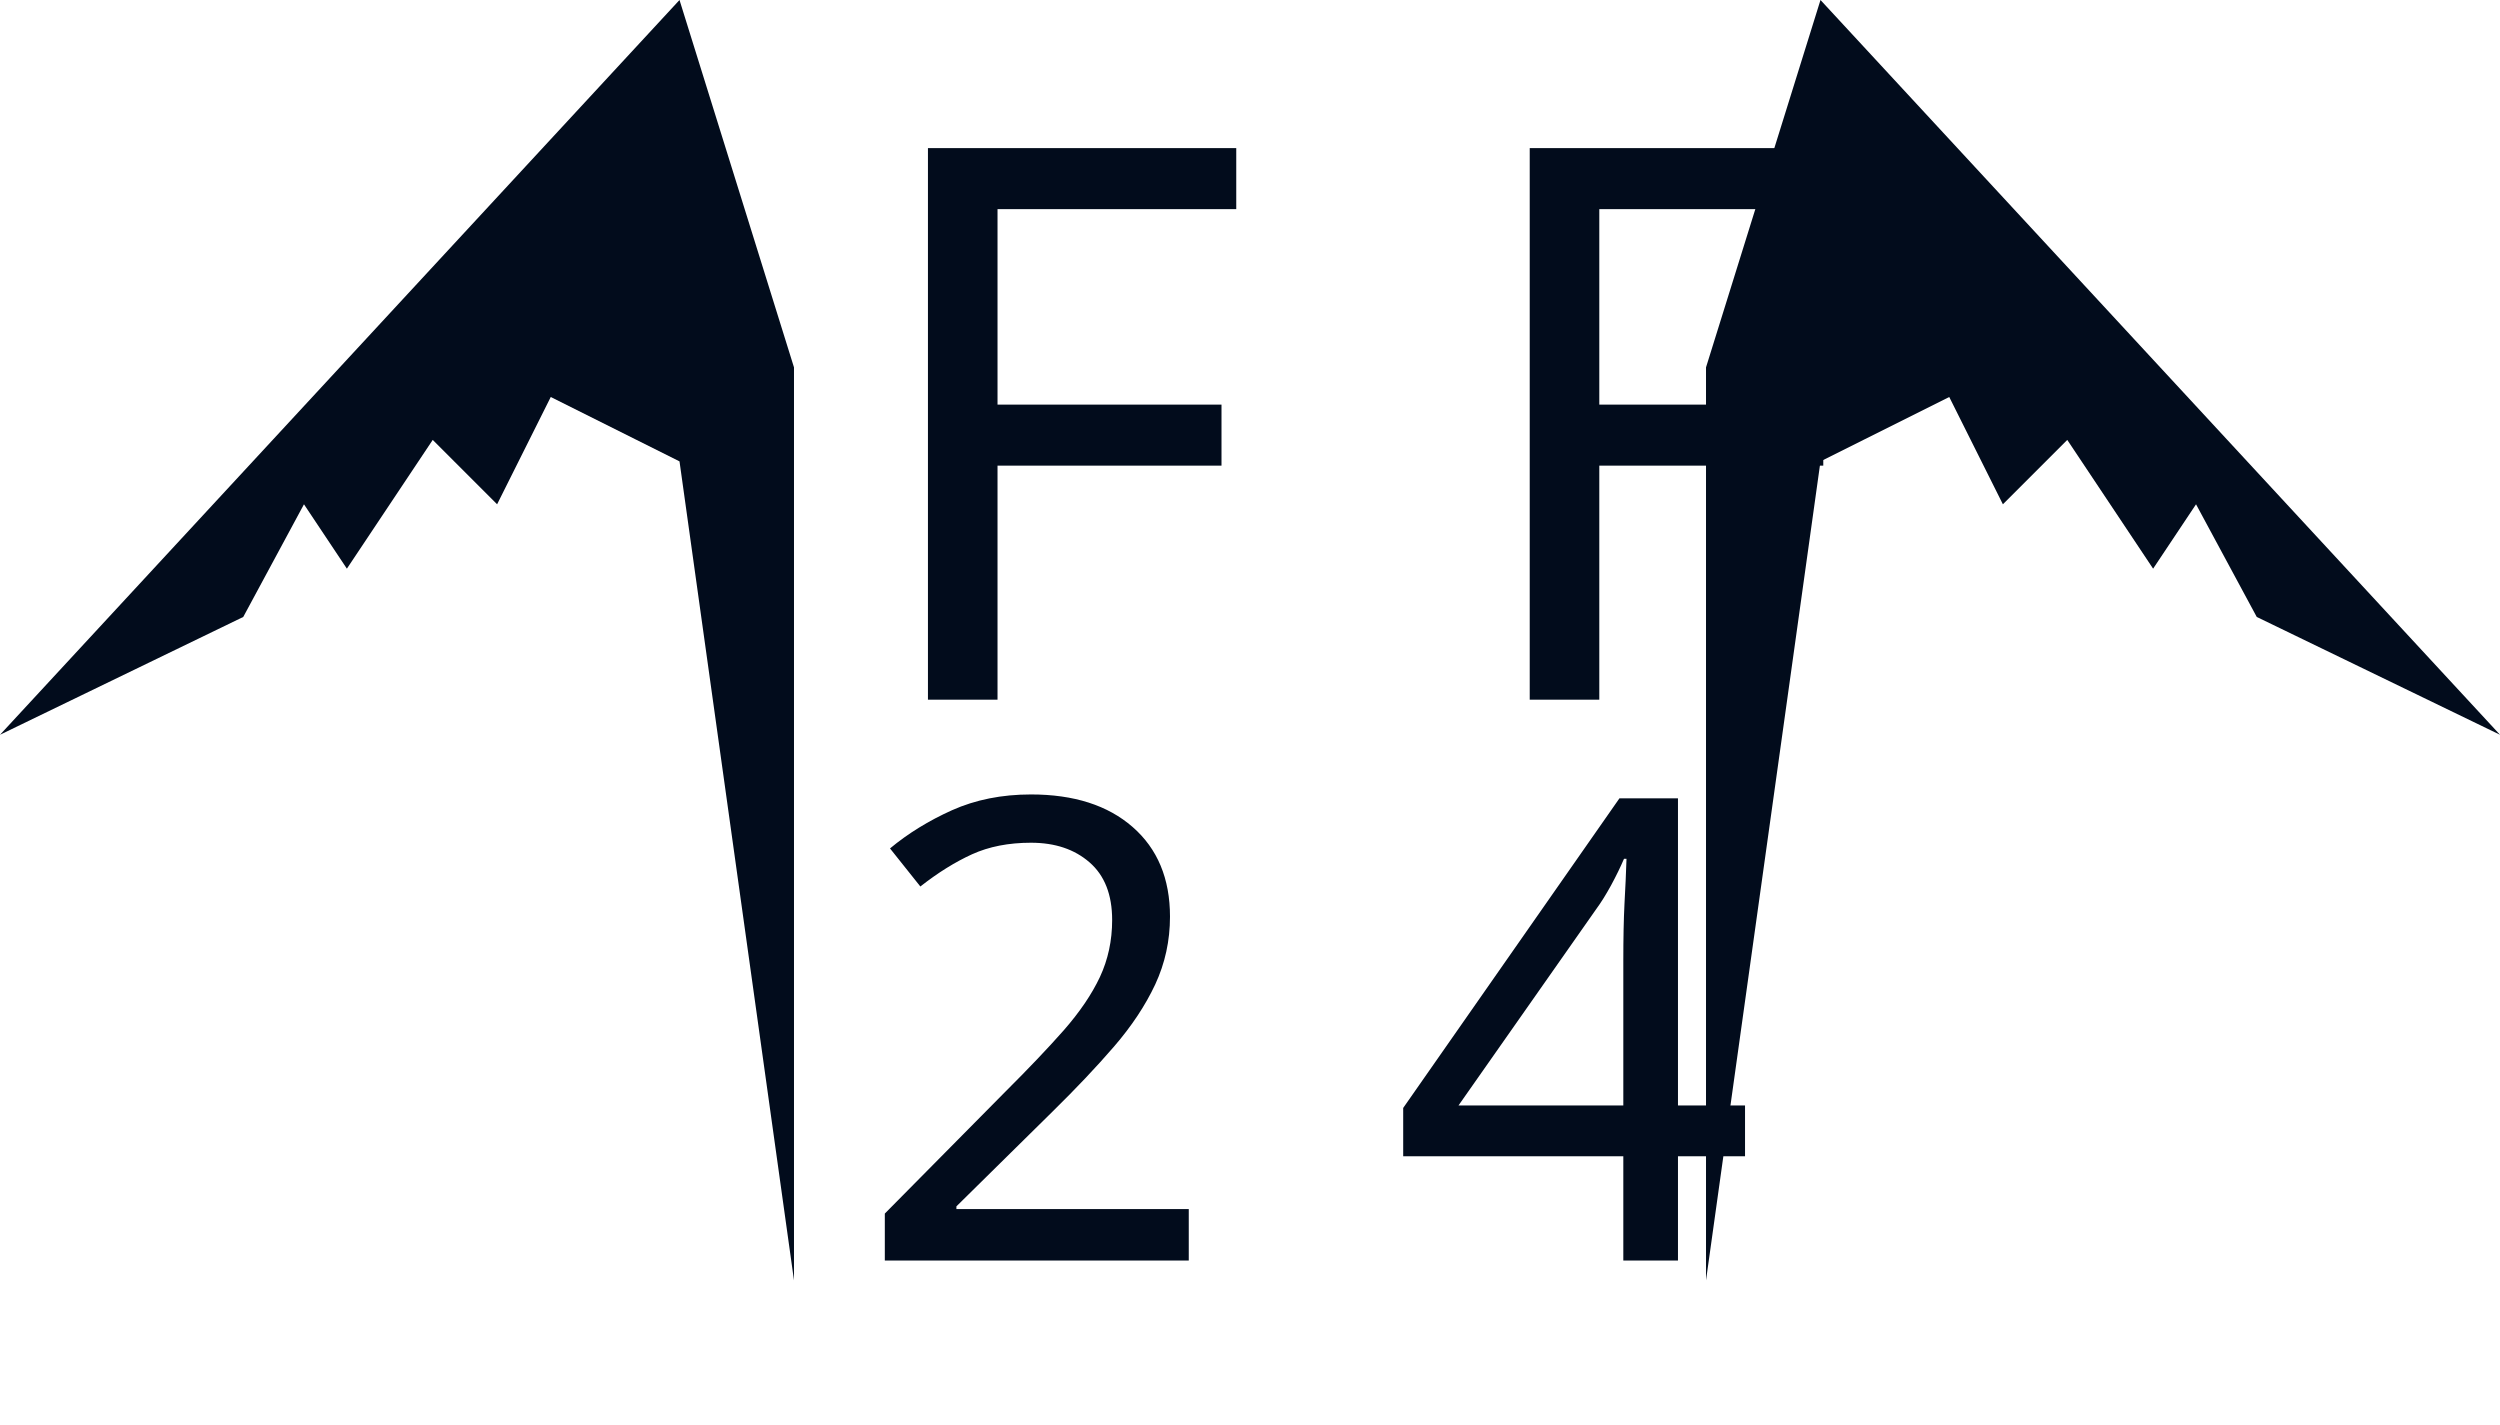
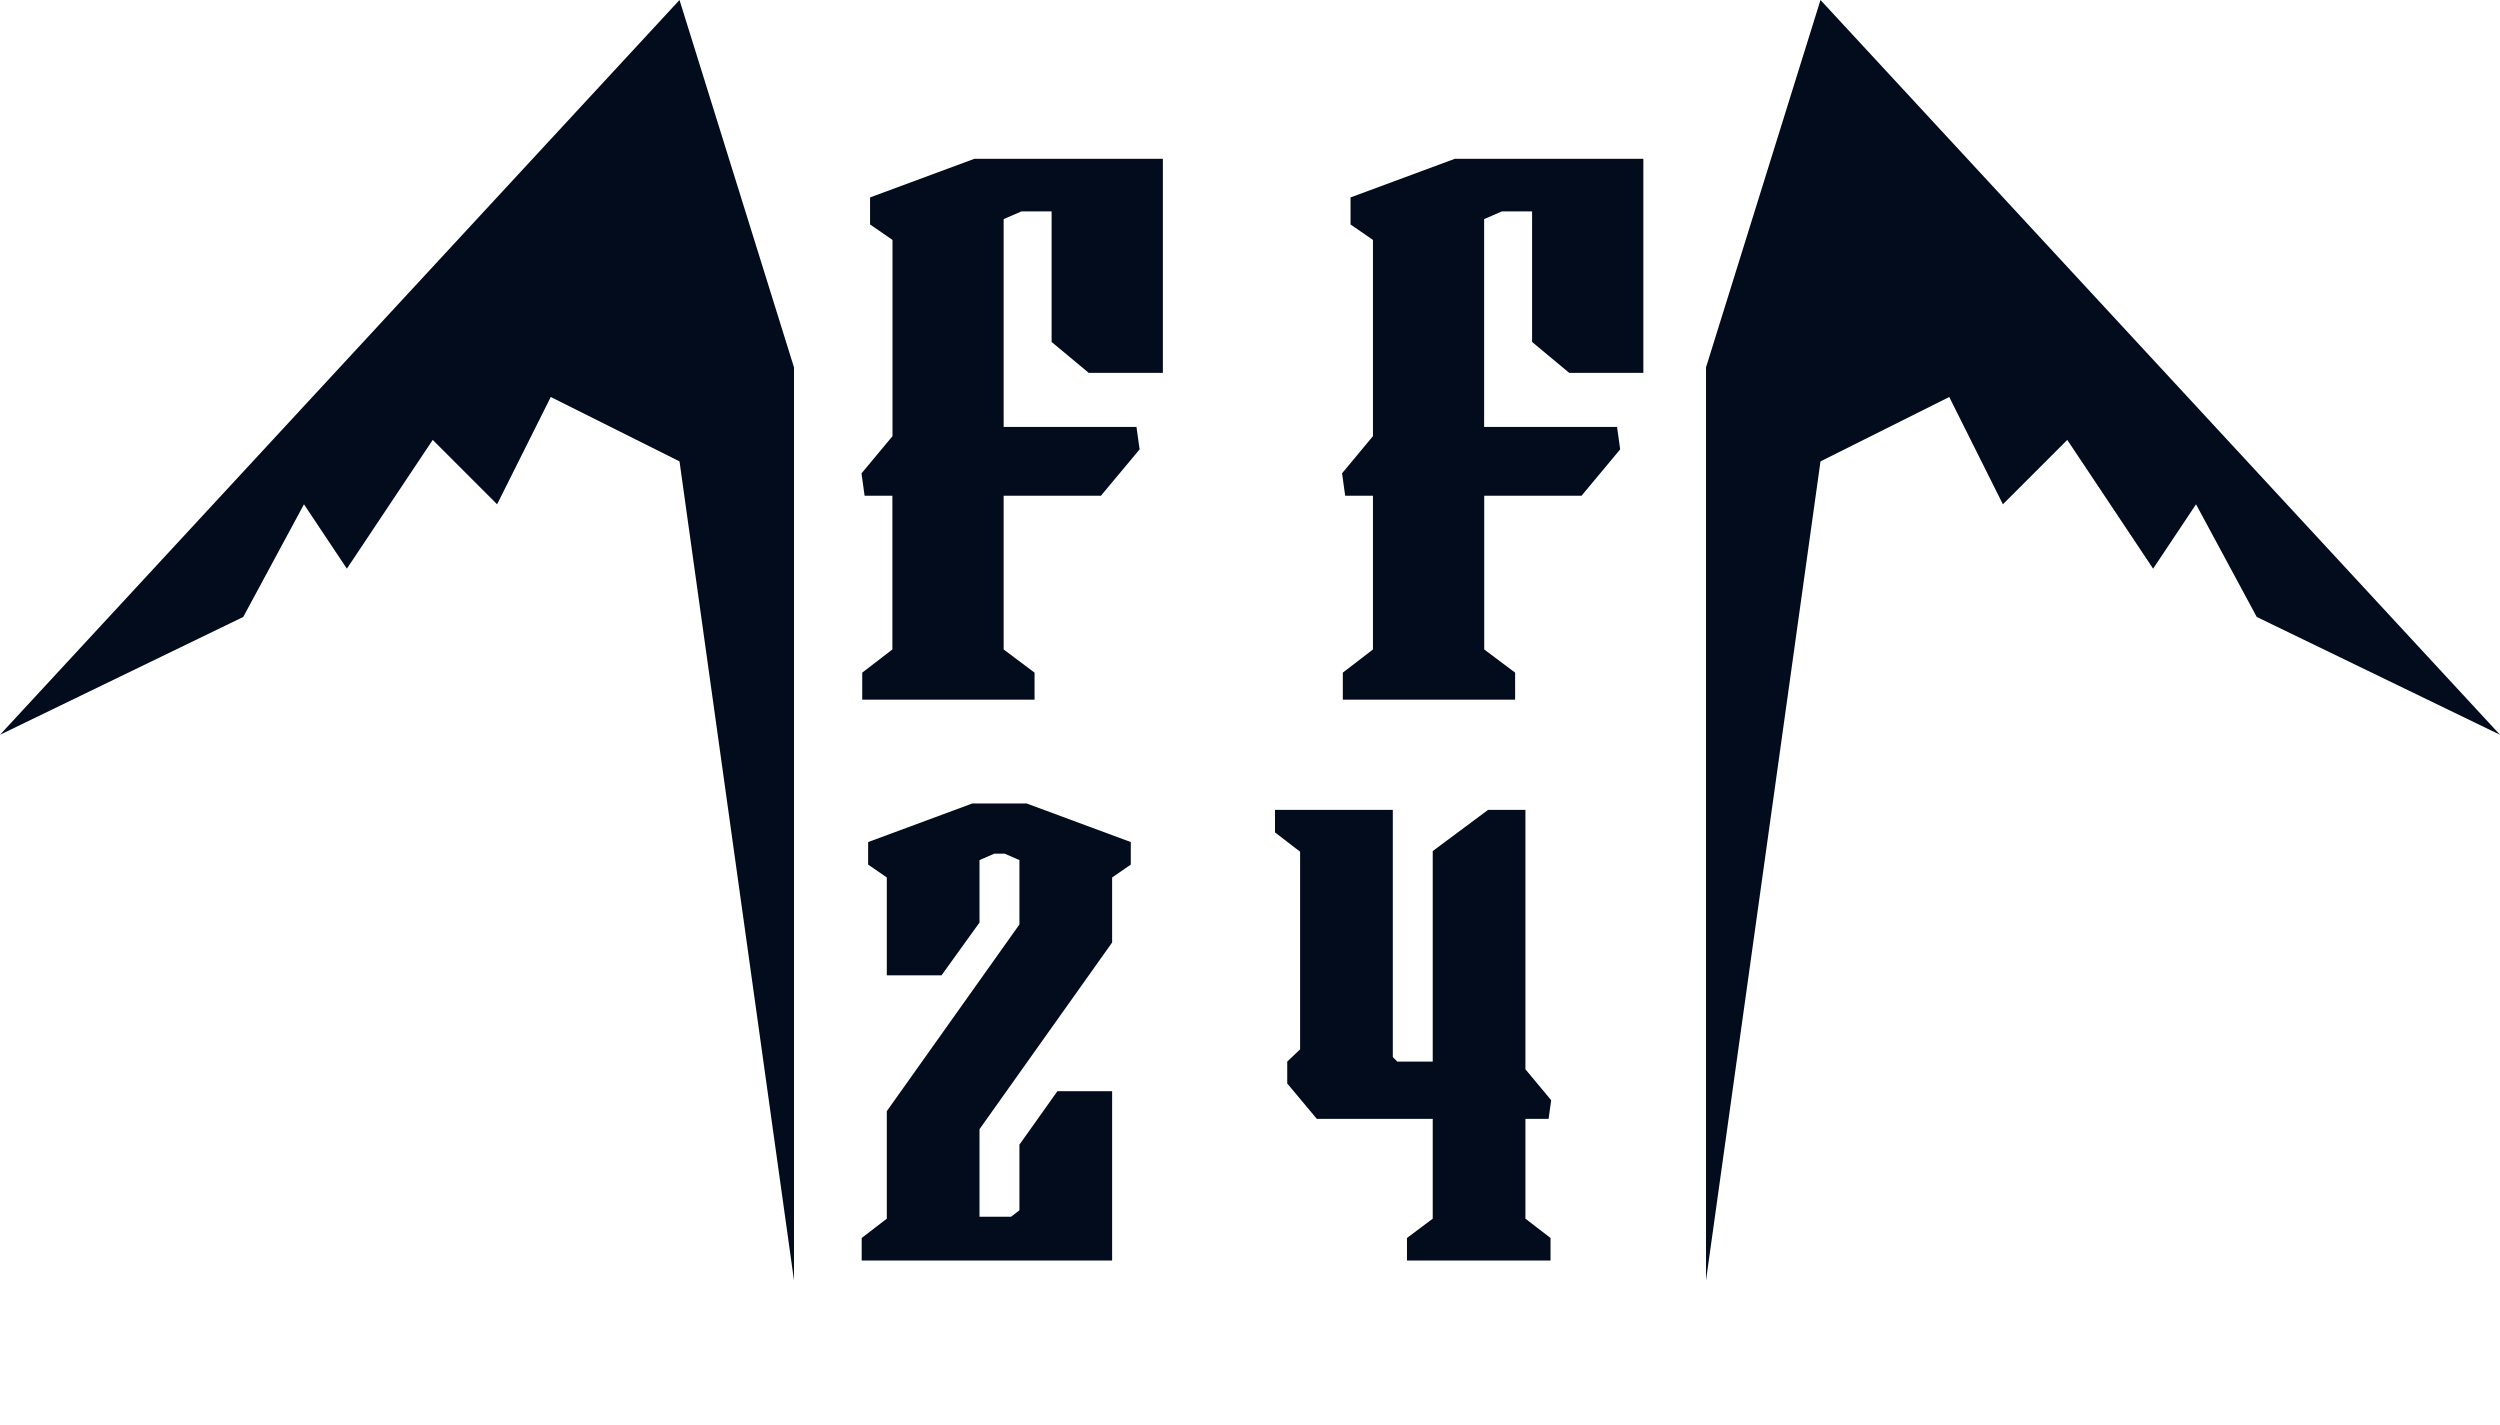
<svg xmlns="http://www.w3.org/2000/svg" id="Layer_1" data-name="Layer 1" viewBox="0 0 233 132.78">
  <defs>
    <style>
      .cls-1 {
-         font-size: 60px;
-       }
- 
-       .cls-1, .cls-2 {
-         font-family: TaurunumFerrum-Iron, 'Taurunum Ferrum';
-       }
- 
-       .cls-1, .cls-2, .cls-3 {
        fill: #020c1c;
-       }
- 
-       .cls-2 {
-         font-size: 72px;
      }
    </style>
  </defs>
-   <text class="cls-2" transform="translate(79.5 65.21)">
-     <tspan x="0" y="0">F F</tspan>
-   </text>
-   <text class="cls-1" transform="translate(79.59 117.48)">
-     <tspan x="0" y="0">2 4</tspan>
-   </text>
-   <polygon class="cls-3" points="233 68.48 169.67 0 159 34.24 159 119.33 169.67 43 181.67 37 186.67 47 192.67 41 200.67 53 204.67 47 210.33 57.5 233 68.48" />
-   <polygon class="cls-3" points="0 68.48 63.33 0 74 34.24 74 119.33 63.33 43 51.33 37 46.33 47 40.33 41 32.33 53 28.33 47 22.67 57.5 0 68.48" />
+   <g>
+     <path class="cls-1" d="m80.3,44.11l2.88-3.46v-18.29l-2.09-1.44v-2.52l9.72-3.6h17.57v19.95h-6.91l-3.46-2.88v-12.17h-2.81l-1.66.72v19.37h12.38l.29,2.09-3.6,4.32h-9.07v14.33l2.88,2.16v2.52h-16.06v-2.52l2.81-2.16v-14.33h-2.59l-.29-2.09Z" />
+     <path class="cls-1" d="m125.08,44.11l2.88-3.46v-18.29l-2.09-1.44v-2.52l9.72-3.6h17.57v19.95h-6.91l-3.46-2.88v-12.17h-2.81l-1.66.72v19.37h12.39l.29,2.09-3.6,4.32h-9.07v14.33l2.88,2.16v2.52h-16.06v-2.52l2.81-2.16v-14.33h-2.59l-.29-2.09Z" />
+   </g>
+   <g>
+     <path class="cls-1" d="m82.65,90.9v-9.12l-1.74-1.2v-2.1l9.72-3.6h5.04l9.72,3.6v2.1l-1.74,1.2v6.06l-12.36,17.4v8.16h2.94l.78-.6v-6.12l3.54-4.98h5.1v15.78h-23.34v-2.1l2.34-1.8v-10.02l12.36-17.4v-6l-1.38-.6h-.96l-1.38.6v5.82l-3.54,4.92h-5.1Z" />
+     <path class="cls-1" d="m130.23,98.94h3.3v-19.62l5.16-3.84h3.48v24.18l2.4,2.88-.24,1.74h-2.16v9.3l2.34,1.8v2.1h-13.38v-2.1l2.4-1.8v-9.3h-10.8l-2.76-3.3v-2.04l1.2-1.14v-18.42l-2.34-1.8v-2.1h10.98v23.04l.42.42Z" />
+   </g>
+   <polygon class="cls-1" points="233 68.48 169.67 0 159 34.24 159 119.33 169.67 43 181.67 37 186.67 47 192.67 41 200.67 53 204.67 47 210.33 57.5 233 68.48" />
+   <polygon class="cls-1" points="0 68.48 63.33 0 74 34.24 74 119.33 63.33 43 51.33 37 46.33 47 40.33 41 32.33 53 28.33 47 22.67 57.5 0 68.48" />
</svg>
